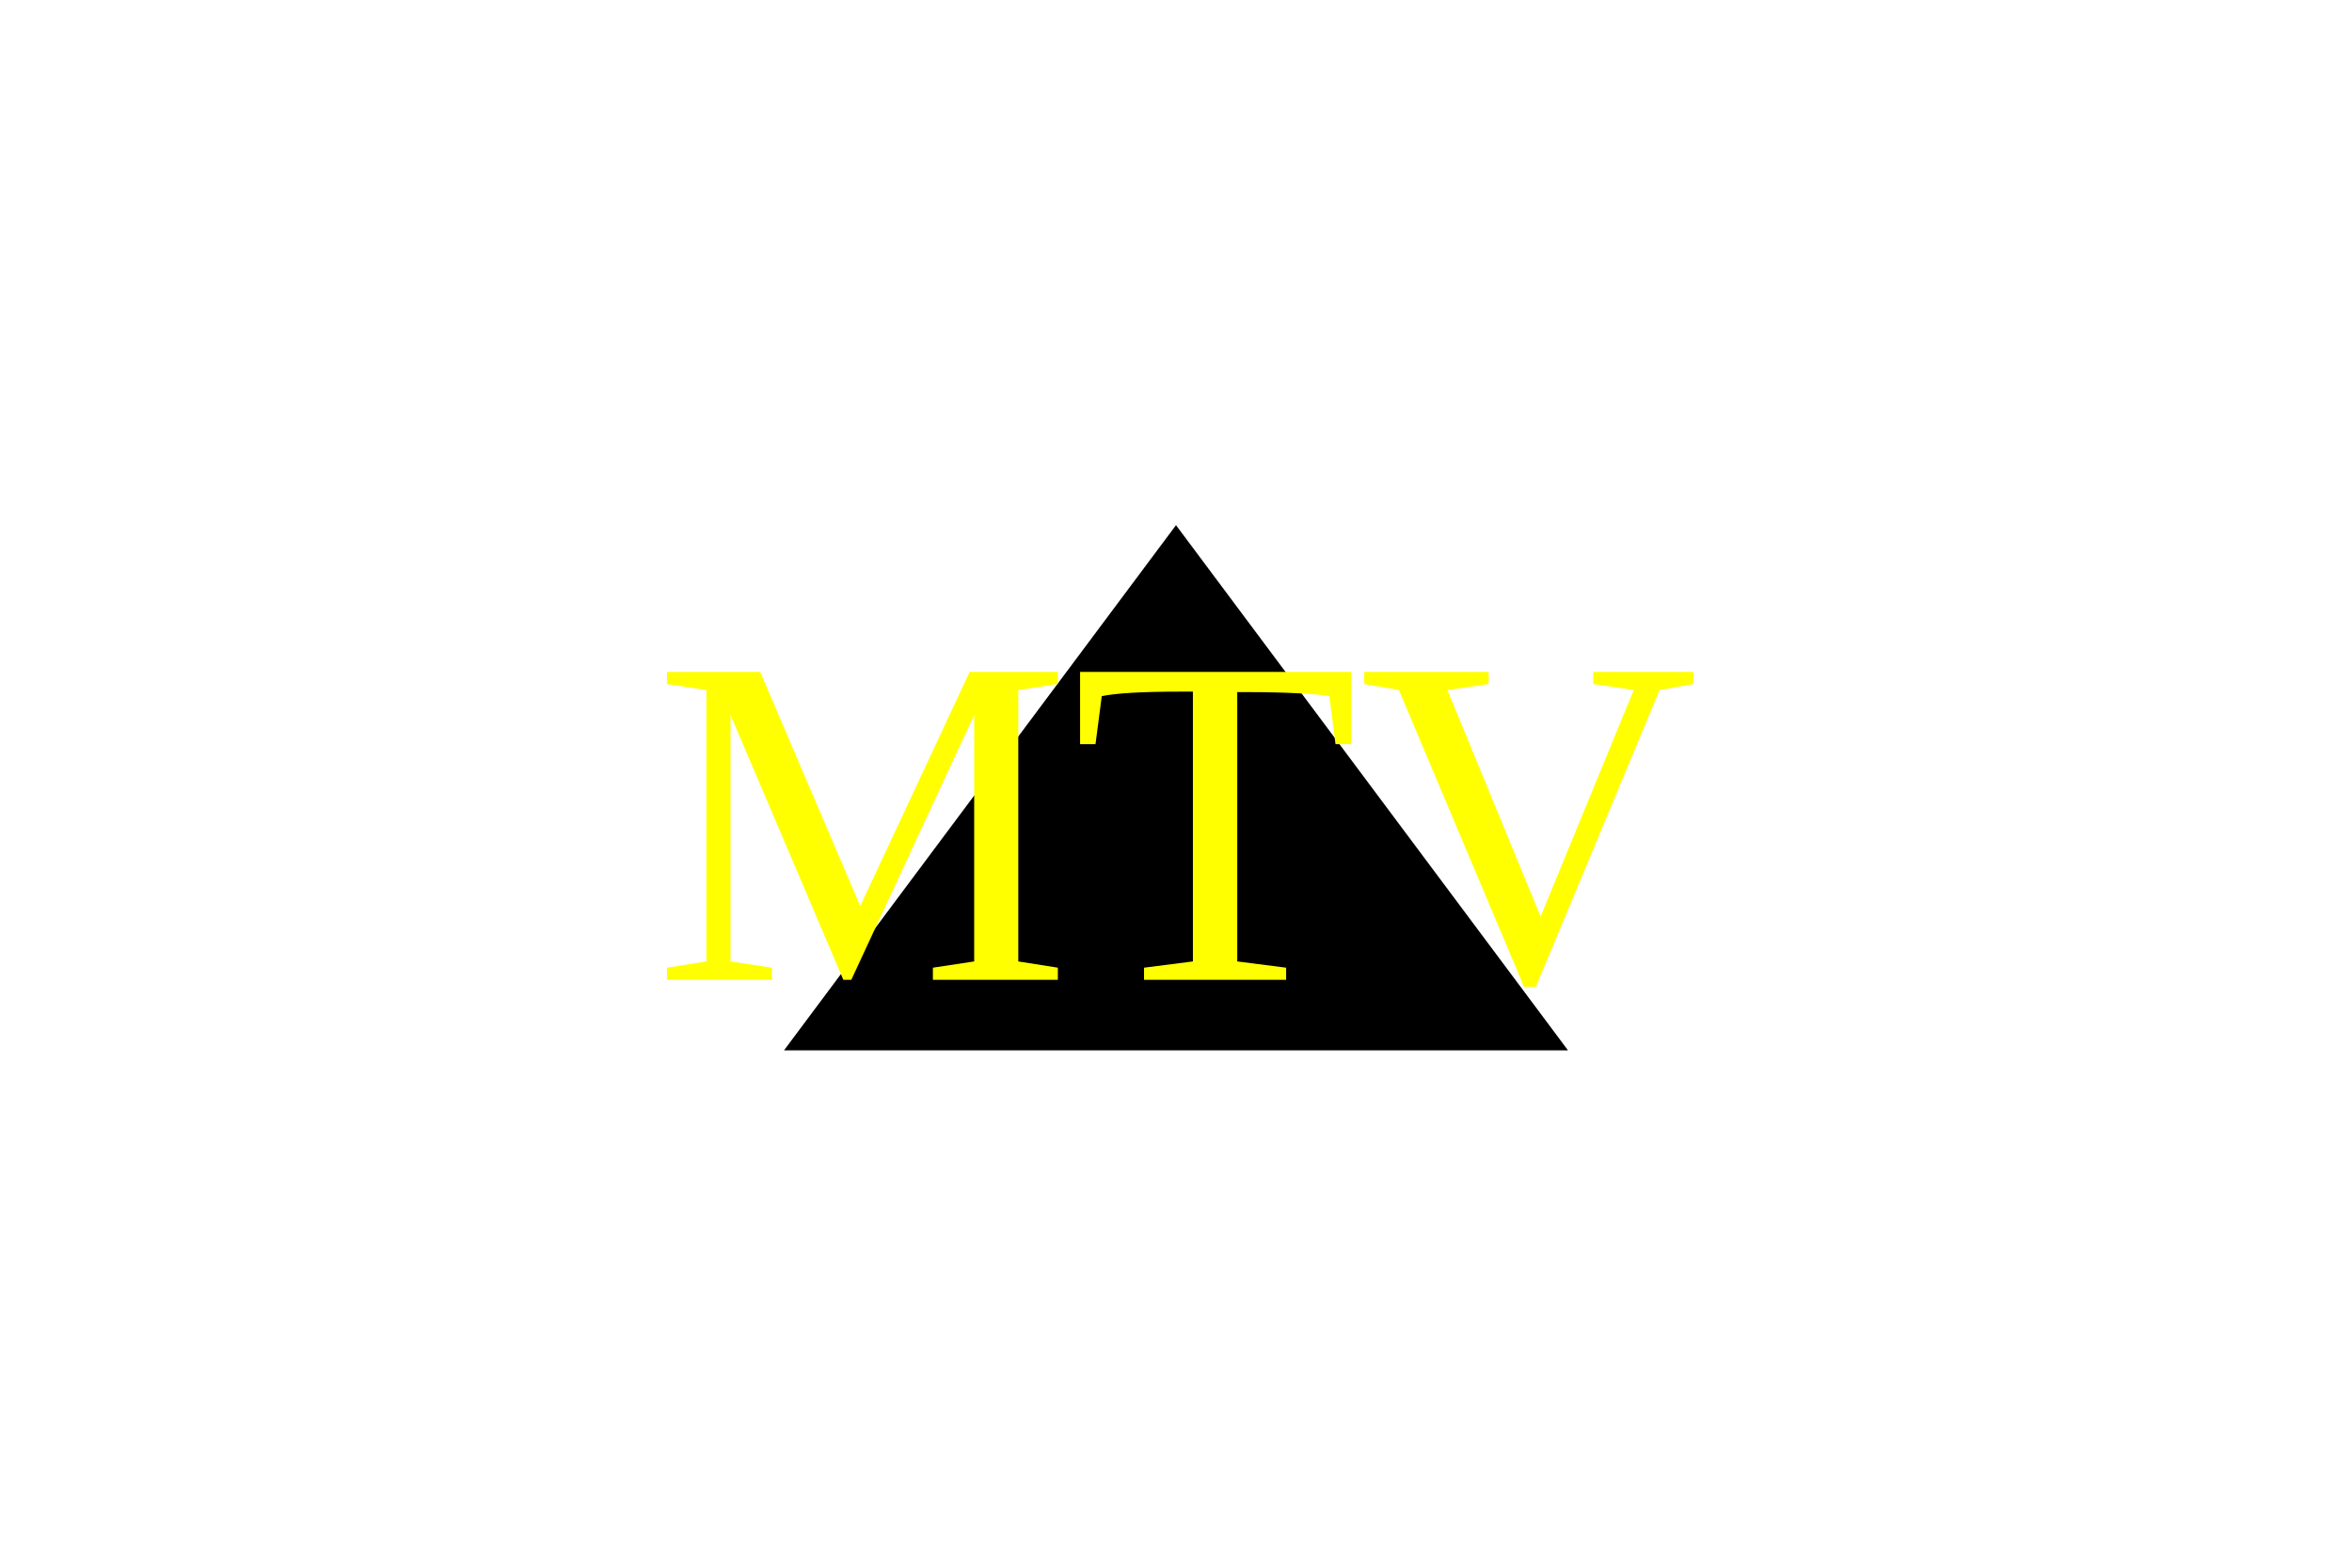
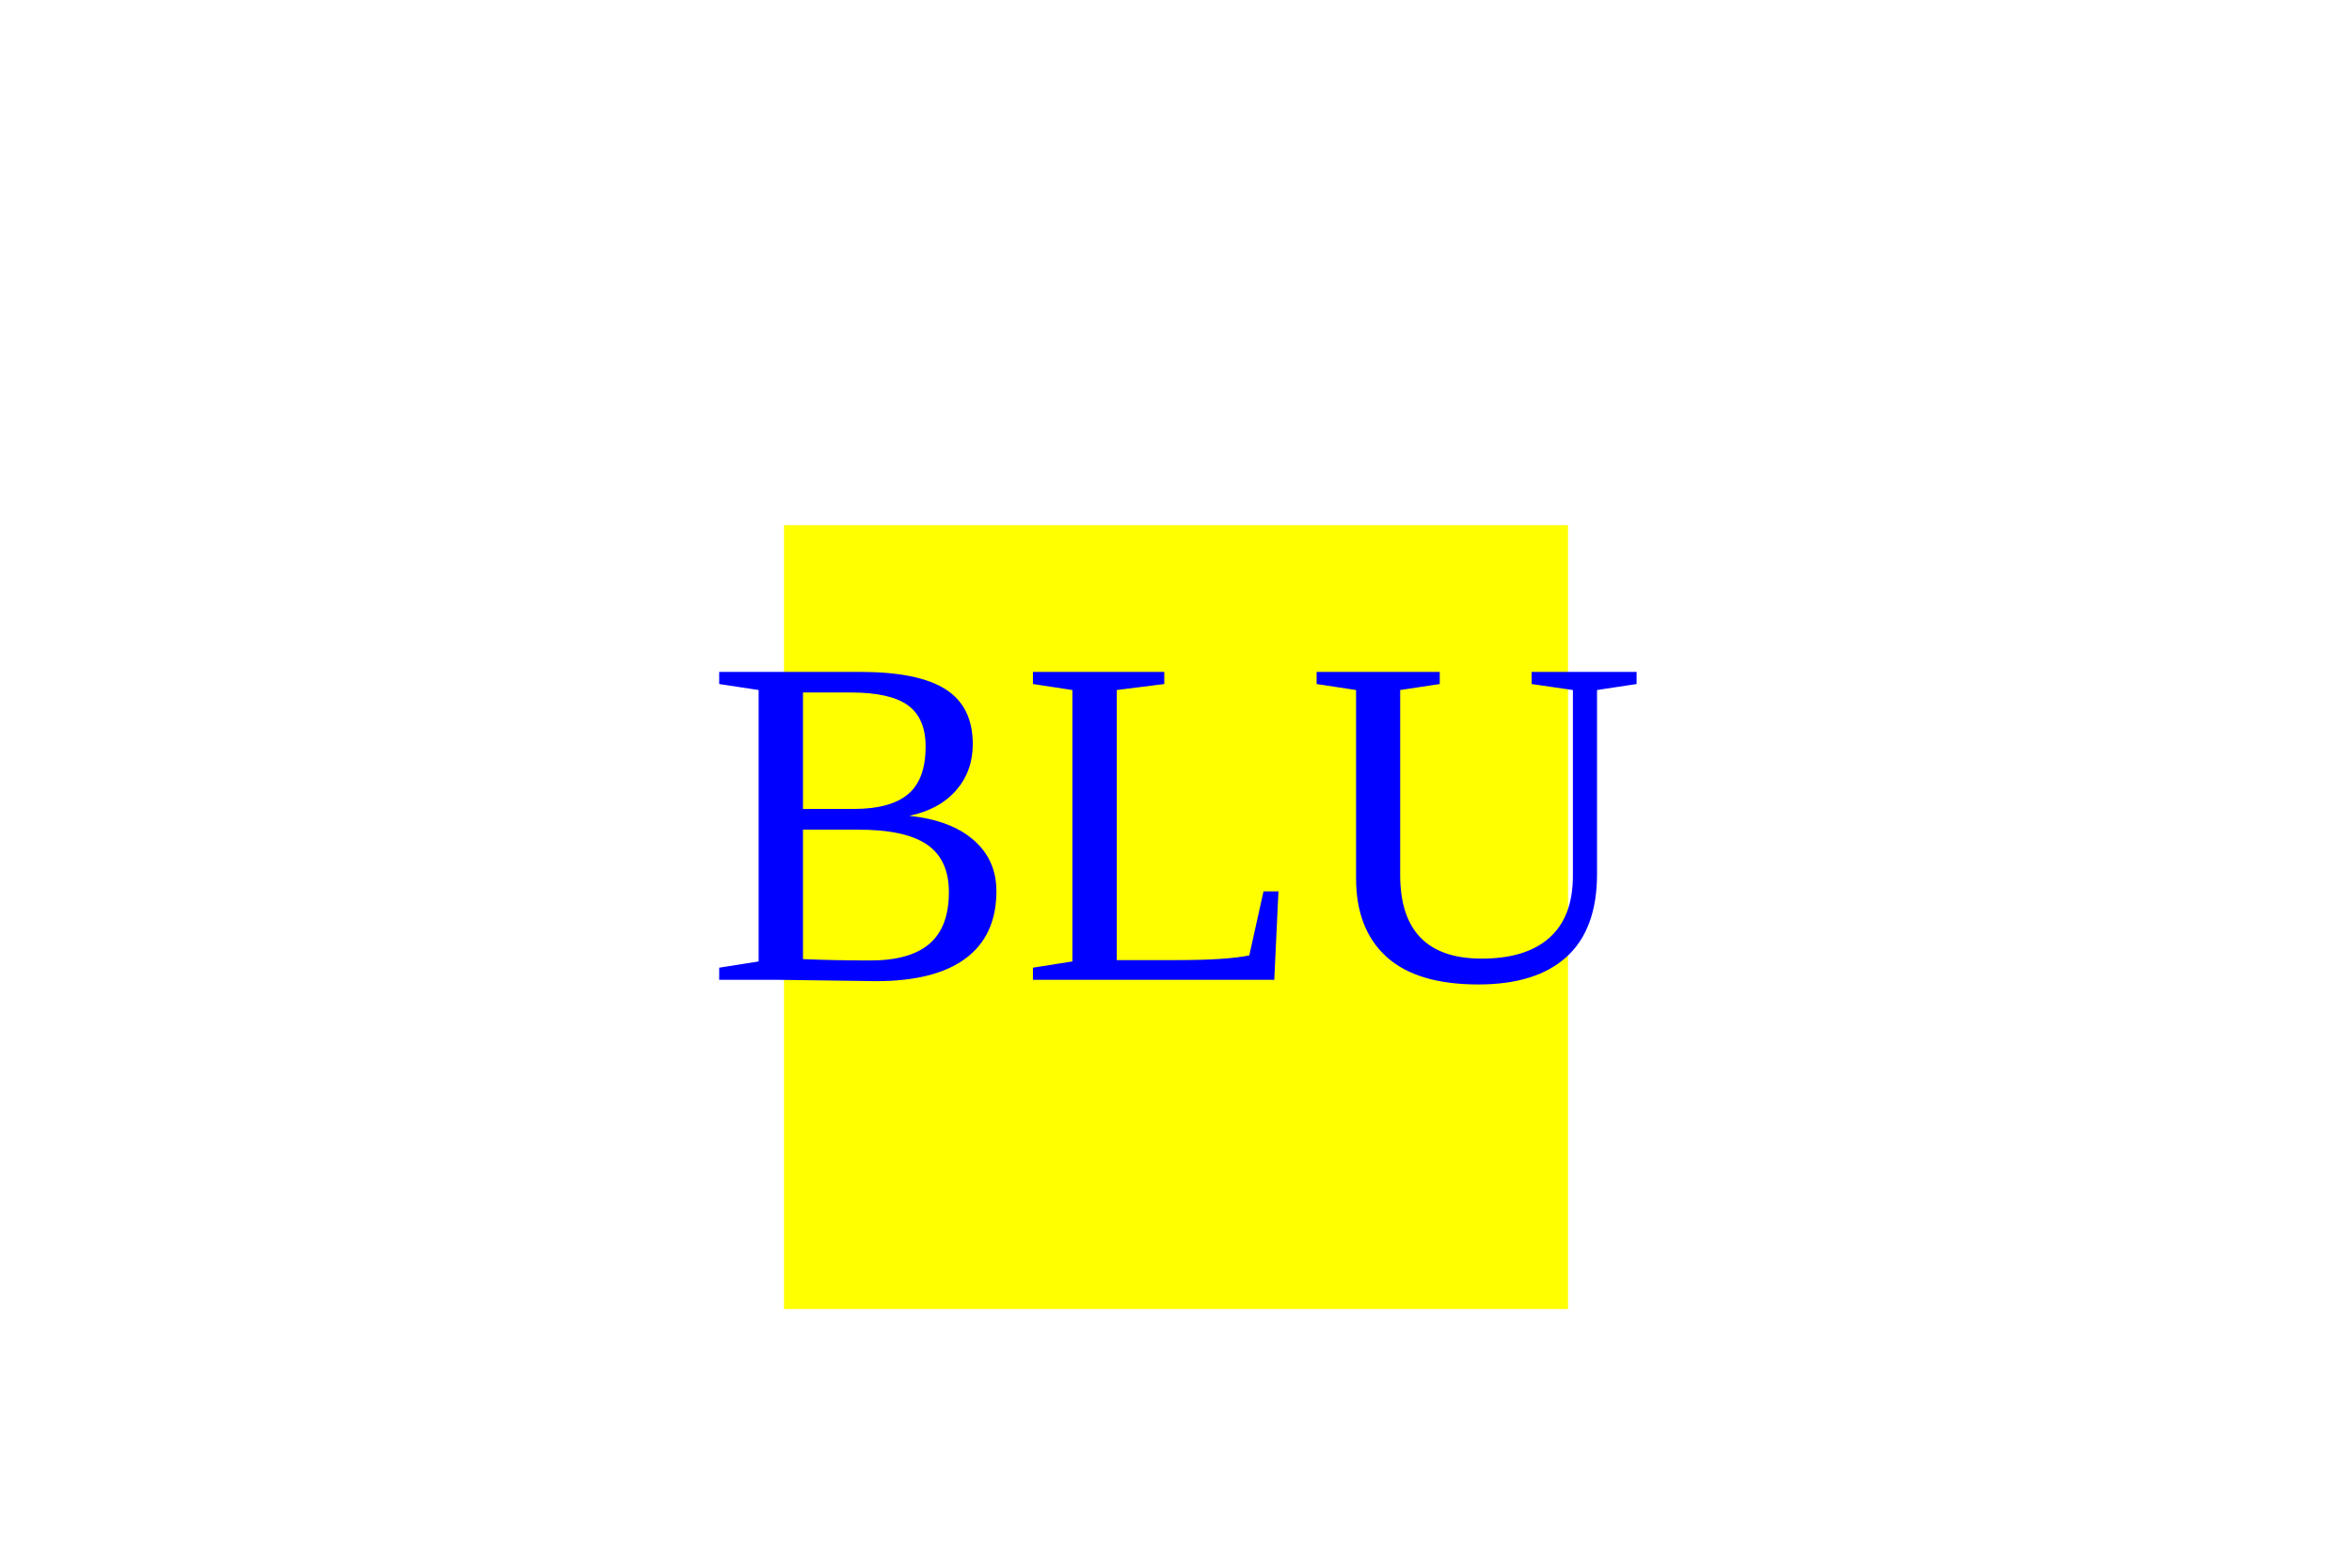
<svg xmlns="http://www.w3.org/2000/svg" width="300" height="200" version="1.1">
-   <polygon points="150,67 100,134 200,134 " fill="black" />
-   <text x="150" y="125" font-size="60" text-anchor="middle" fill="yellow">MTV</text>
+   <rect x="100" y="67" width="100" height="100" fill="yellow" />
+   <text x="150" y="125" font-size="60" text-anchor="middle" fill="blue">BLU</text>
</svg>
